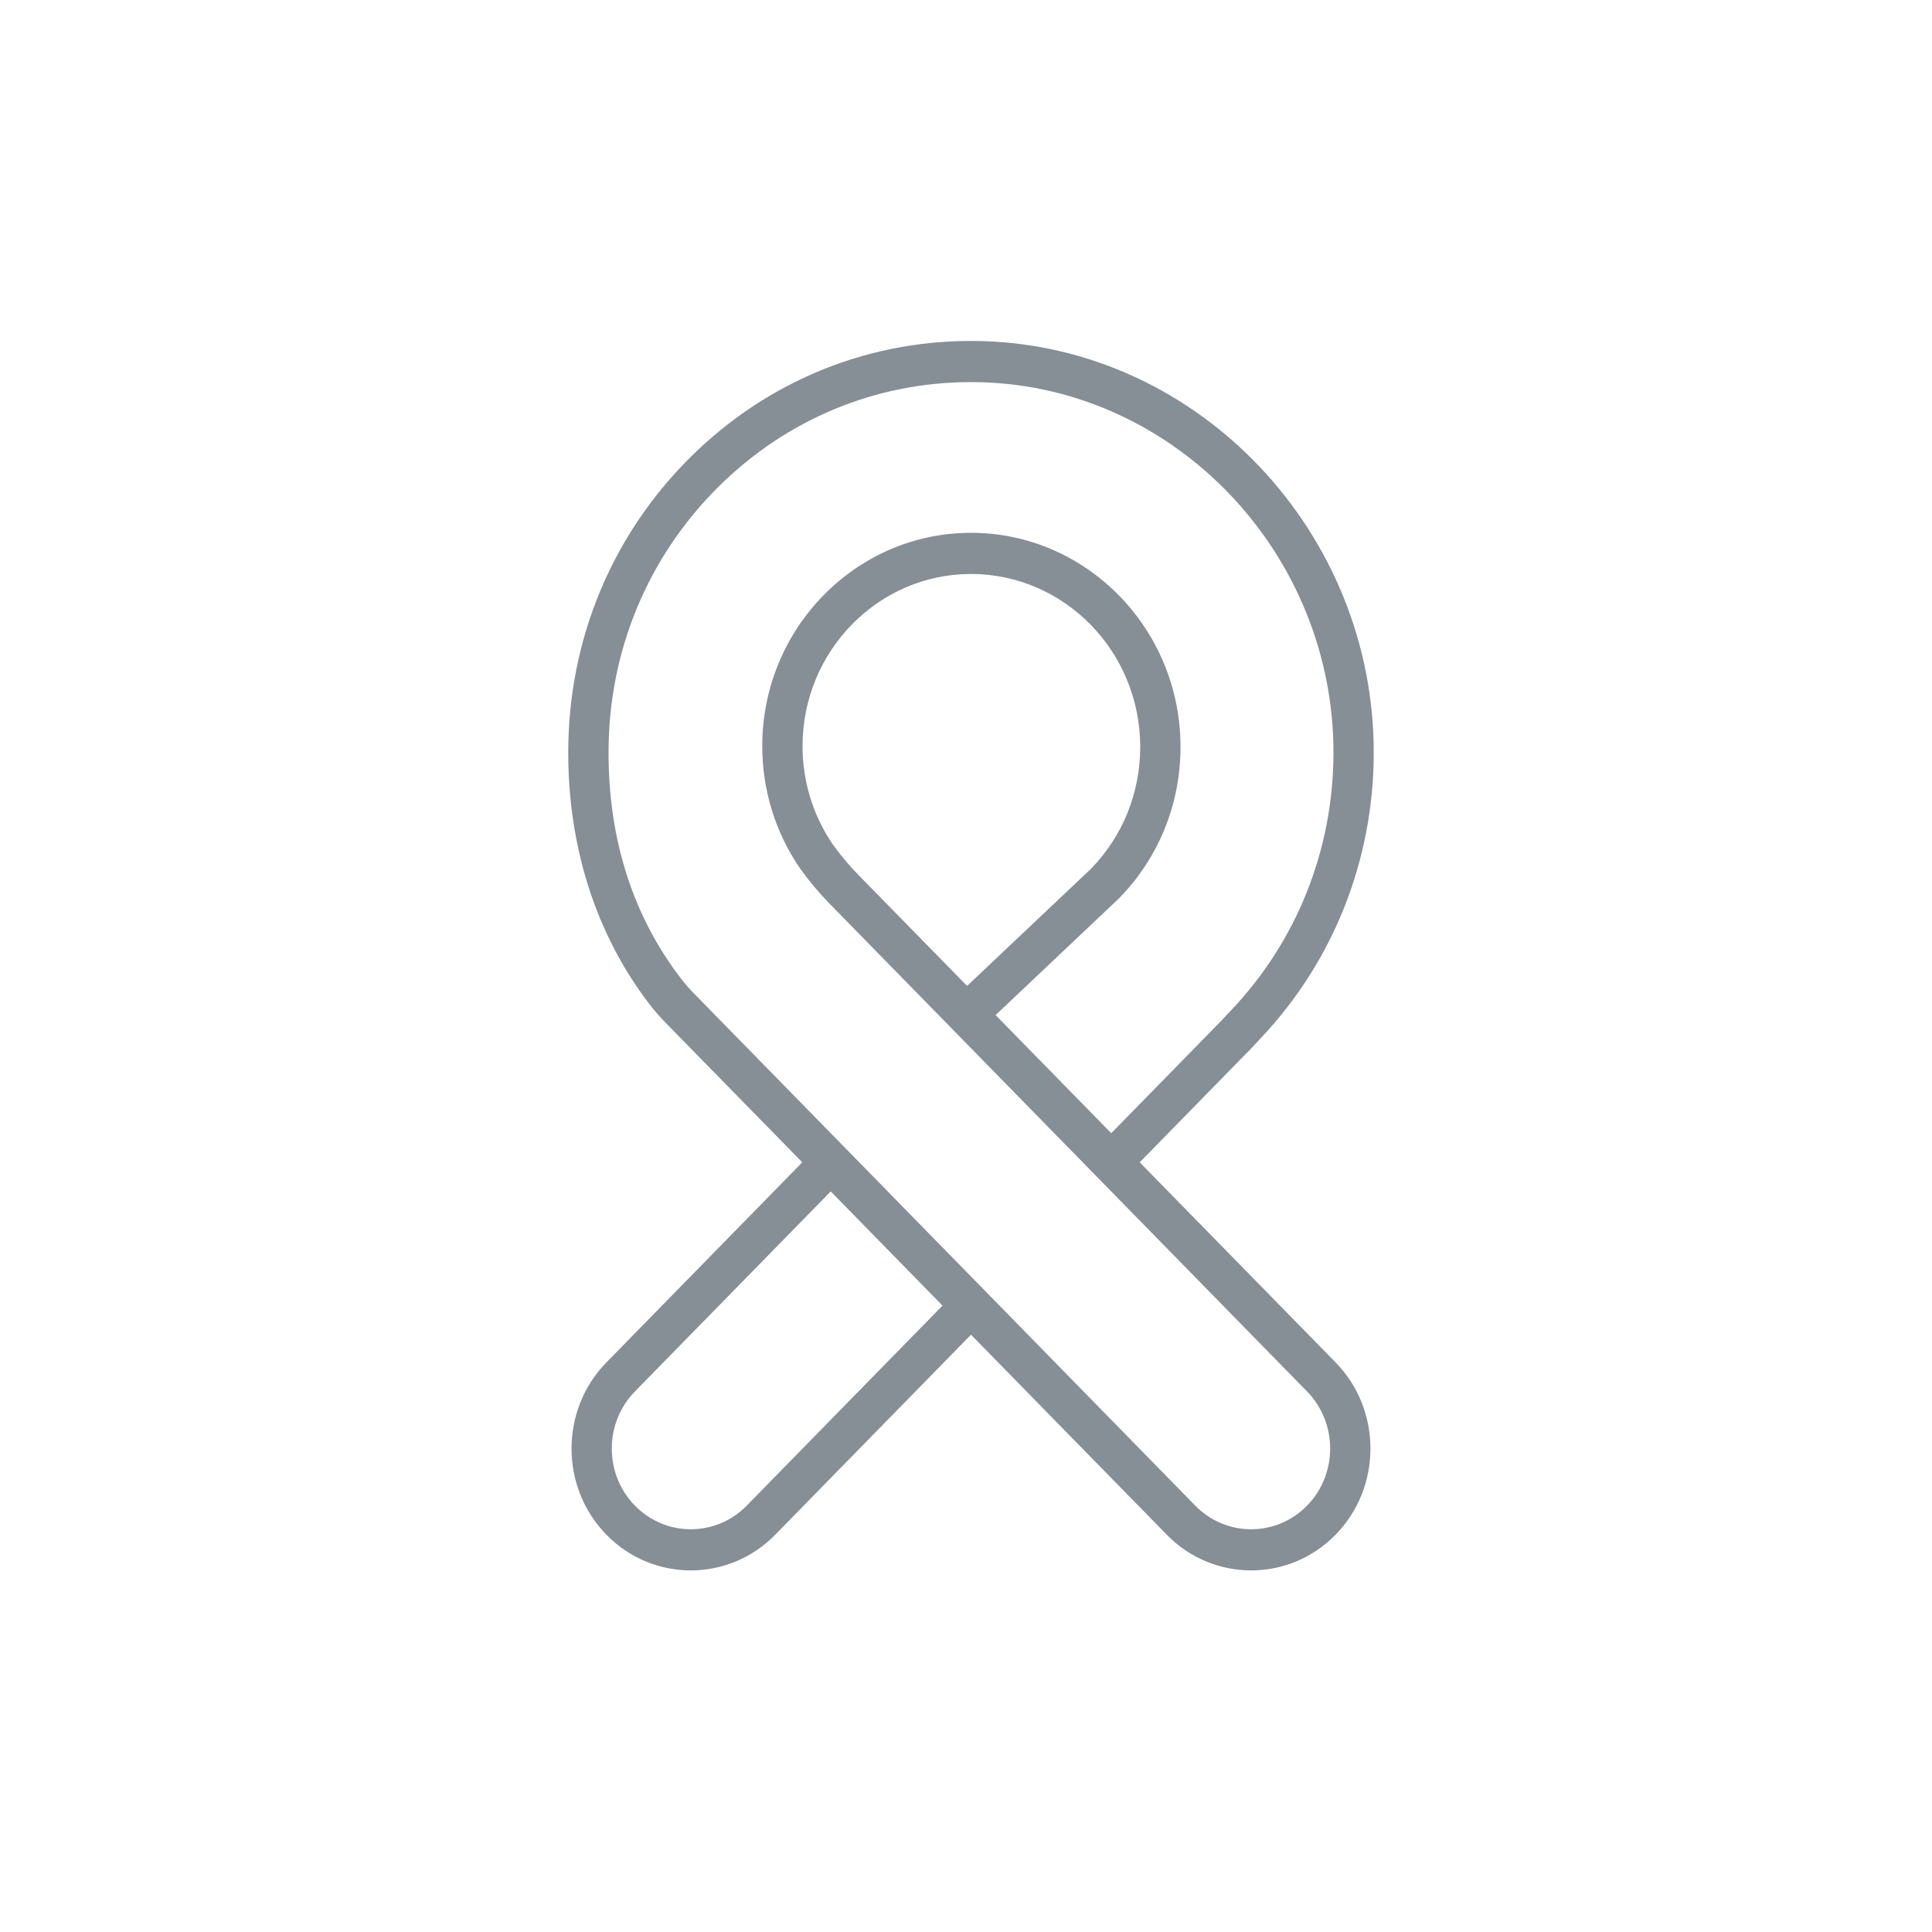
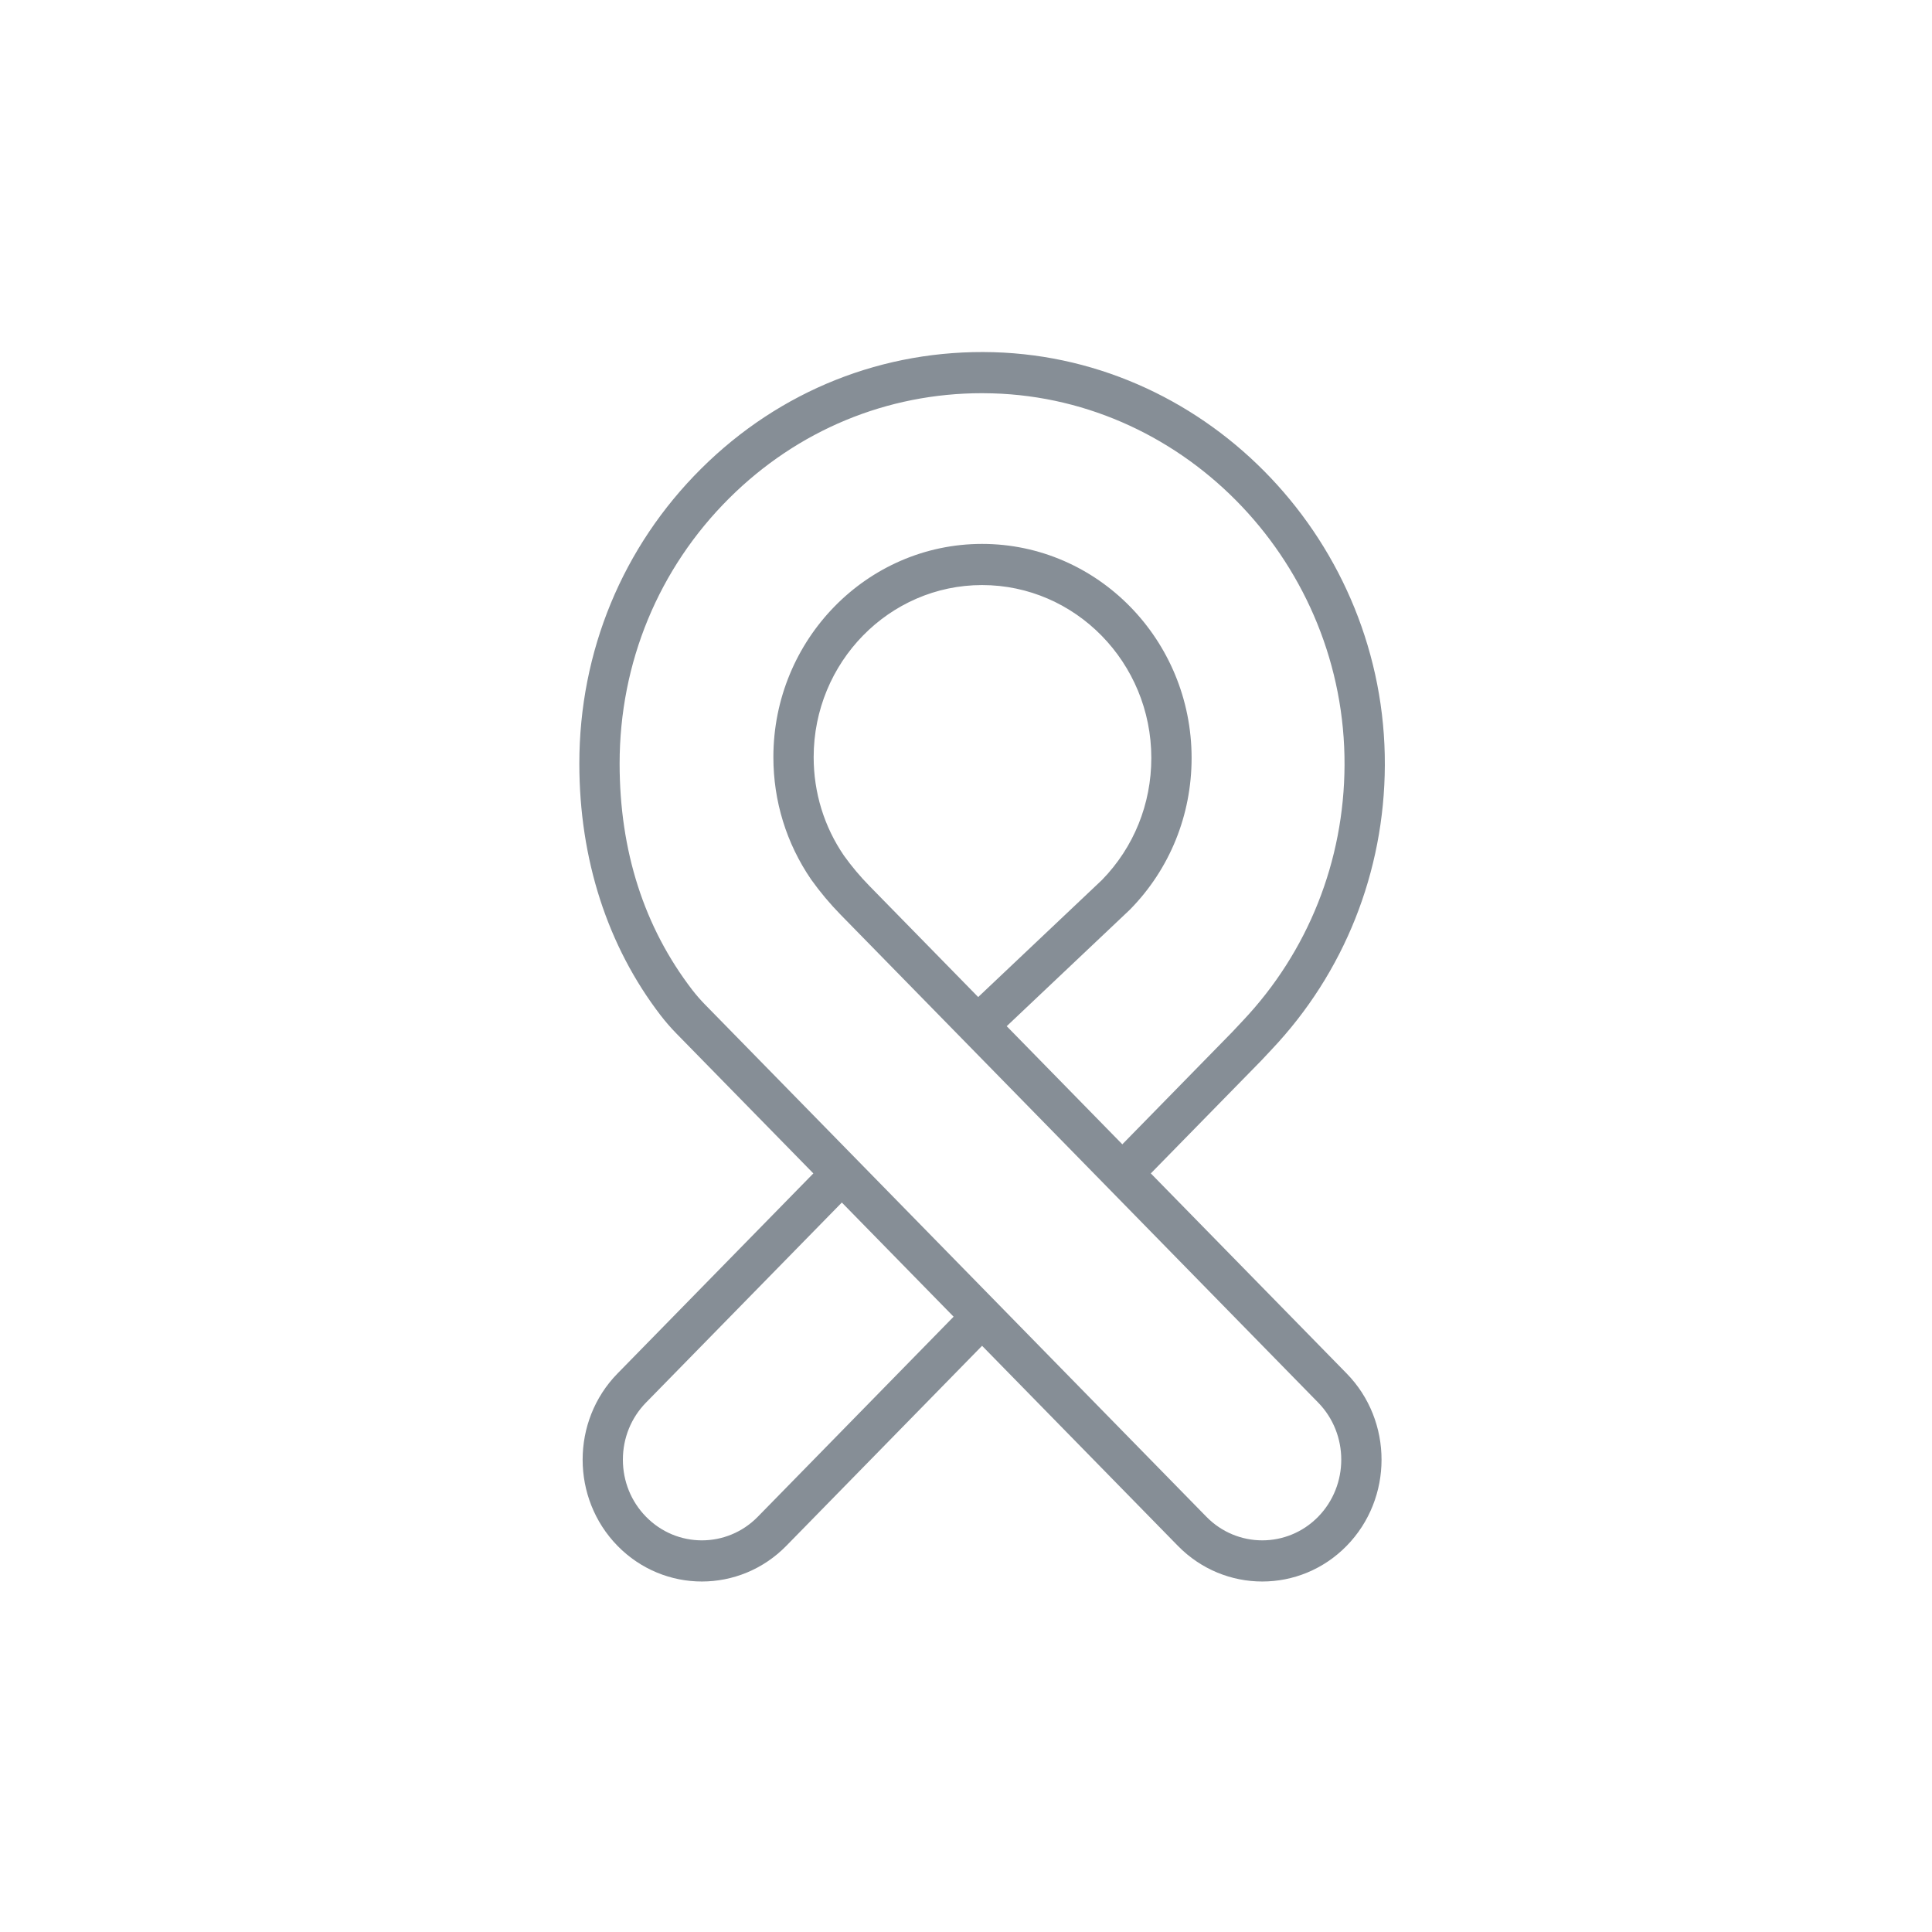
- <svg width="68" height="68" viewBox="0 0 68 68">
-   <path d="M40.114 40.91C40.119 40.905 40.123 40.901 40.127 40.896L43.997 36.943L44.371 36.544C46.922 33.847 48.335 30.296 48.351 26.545C48.384 18.744 42.205 12.221 34.577 12.006C30.712 11.898 27.059 13.351 24.292 16.1C21.524 18.851 20 22.538 20 26.482C20 29.848 20.991 32.915 22.866 35.353C23.036 35.573 23.221 35.785 23.415 35.984L28.237 40.91L21.345 47.951C19.707 49.623 19.707 52.345 21.345 54.018C22.163 54.855 23.238 55.273 24.314 55.273C25.389 55.273 26.465 54.854 27.284 54.018L34.176 46.977L41.068 54.018C41.886 54.855 42.962 55.273 44.037 55.273C45.113 55.273 46.188 54.855 47.007 54.018C48.644 52.345 48.644 49.623 47.007 47.951L40.114 40.91ZM26.281 52.994C25.196 54.102 23.432 54.102 22.347 52.994C21.822 52.457 21.533 51.743 21.533 50.984C21.533 50.225 21.822 49.512 22.347 48.975L29.239 41.934L33.173 45.953L26.281 52.994ZM46.004 52.994C44.919 54.102 43.155 54.102 42.07 52.994L24.418 34.959C24.262 34.801 24.114 34.631 23.979 34.456C22.28 32.247 21.418 29.564 21.418 26.482C21.418 22.933 22.79 19.614 25.281 17.139C27.684 14.751 30.829 13.449 34.173 13.449C34.294 13.449 34.416 13.45 34.538 13.454C41.402 13.648 46.962 19.518 46.933 26.539C46.919 29.914 45.647 33.11 43.349 35.54L42.983 35.93L39.125 39.872C39.12 39.877 39.116 39.881 39.112 39.885L35.042 35.727L39.37 31.633L39.39 31.614C40.783 30.191 41.55 28.299 41.55 26.287C41.55 22.133 38.242 18.753 34.176 18.753C30.125 18.753 26.829 22.12 26.829 26.258C26.829 27.805 27.286 29.29 28.159 30.566C28.473 31.005 28.824 31.424 29.201 31.809L46.004 48.975C47.088 50.083 47.088 51.886 46.004 52.994ZM34.176 20.202C37.46 20.202 40.132 22.931 40.132 26.287C40.132 27.908 39.516 29.432 38.397 30.58L34.038 34.702L30.203 30.784C29.878 30.452 29.576 30.091 29.313 29.724C28.616 28.705 28.247 27.506 28.247 26.258C28.247 22.919 30.907 20.202 34.176 20.202Z" fill="#868E96" />
+ <svg width="87" height="87" viewBox="0 0 87 87">
+   <path d="M51.823 52.84C51.828 52.835 51.834 52.829 51.839 52.823L56.79 47.766L57.269 47.255C60.532 43.804 62.341 39.261 62.361 34.462C62.403 24.481 54.497 16.136 44.738 15.86C39.793 15.722 35.12 17.581 31.58 21.099C28.038 24.618 26.088 29.335 26.088 34.382C26.088 38.688 27.355 42.612 29.755 45.731C29.973 46.013 30.209 46.285 30.457 46.538L36.626 52.84L27.808 61.849C25.713 63.989 25.713 67.471 27.808 69.612C28.856 70.682 30.232 71.217 31.608 71.217C32.983 71.216 34.359 70.681 35.407 69.612L44.224 60.603L53.042 69.612C54.09 70.682 55.466 71.217 56.842 71.217C58.218 71.217 59.593 70.682 60.641 69.612C62.736 67.471 62.736 63.989 60.641 61.849L51.823 52.84ZM34.124 68.301C32.736 69.718 30.479 69.719 29.091 68.301C28.419 67.614 28.049 66.701 28.049 65.73C28.049 64.759 28.419 63.846 29.091 63.159L37.909 54.151L42.942 59.292L34.124 68.301ZM59.358 68.301C57.97 69.718 55.713 69.718 54.325 68.301L31.74 45.228C31.541 45.024 31.352 44.807 31.179 44.584C29.005 41.757 27.902 38.324 27.902 34.382C27.902 29.84 29.658 25.595 32.845 22.428C35.919 19.373 39.943 17.706 44.221 17.706C44.376 17.706 44.532 17.709 44.688 17.713C53.47 17.961 60.584 25.471 60.546 34.455C60.528 38.773 58.901 42.861 55.961 45.97L55.493 46.469L50.556 51.513C50.551 51.519 50.545 51.524 50.54 51.53L45.333 46.21L50.871 40.972L50.896 40.947C52.678 39.127 53.659 36.706 53.659 34.132C53.659 28.817 49.427 24.493 44.224 24.493C39.042 24.493 34.826 28.8 34.826 34.095C34.826 36.074 35.41 37.974 36.527 39.606C36.929 40.169 37.378 40.704 37.86 41.196L59.358 63.159C60.745 64.577 60.745 66.883 59.358 68.301ZM44.224 26.346C48.426 26.346 51.845 29.839 51.845 34.132C51.845 36.205 51.057 38.155 49.625 39.624L44.049 44.898L39.143 39.886C38.727 39.461 38.34 38.999 38.004 38.529C37.111 37.225 36.64 35.692 36.64 34.095C36.64 29.822 40.042 26.346 44.224 26.346Z" fill="#868E96" />
</svg>
